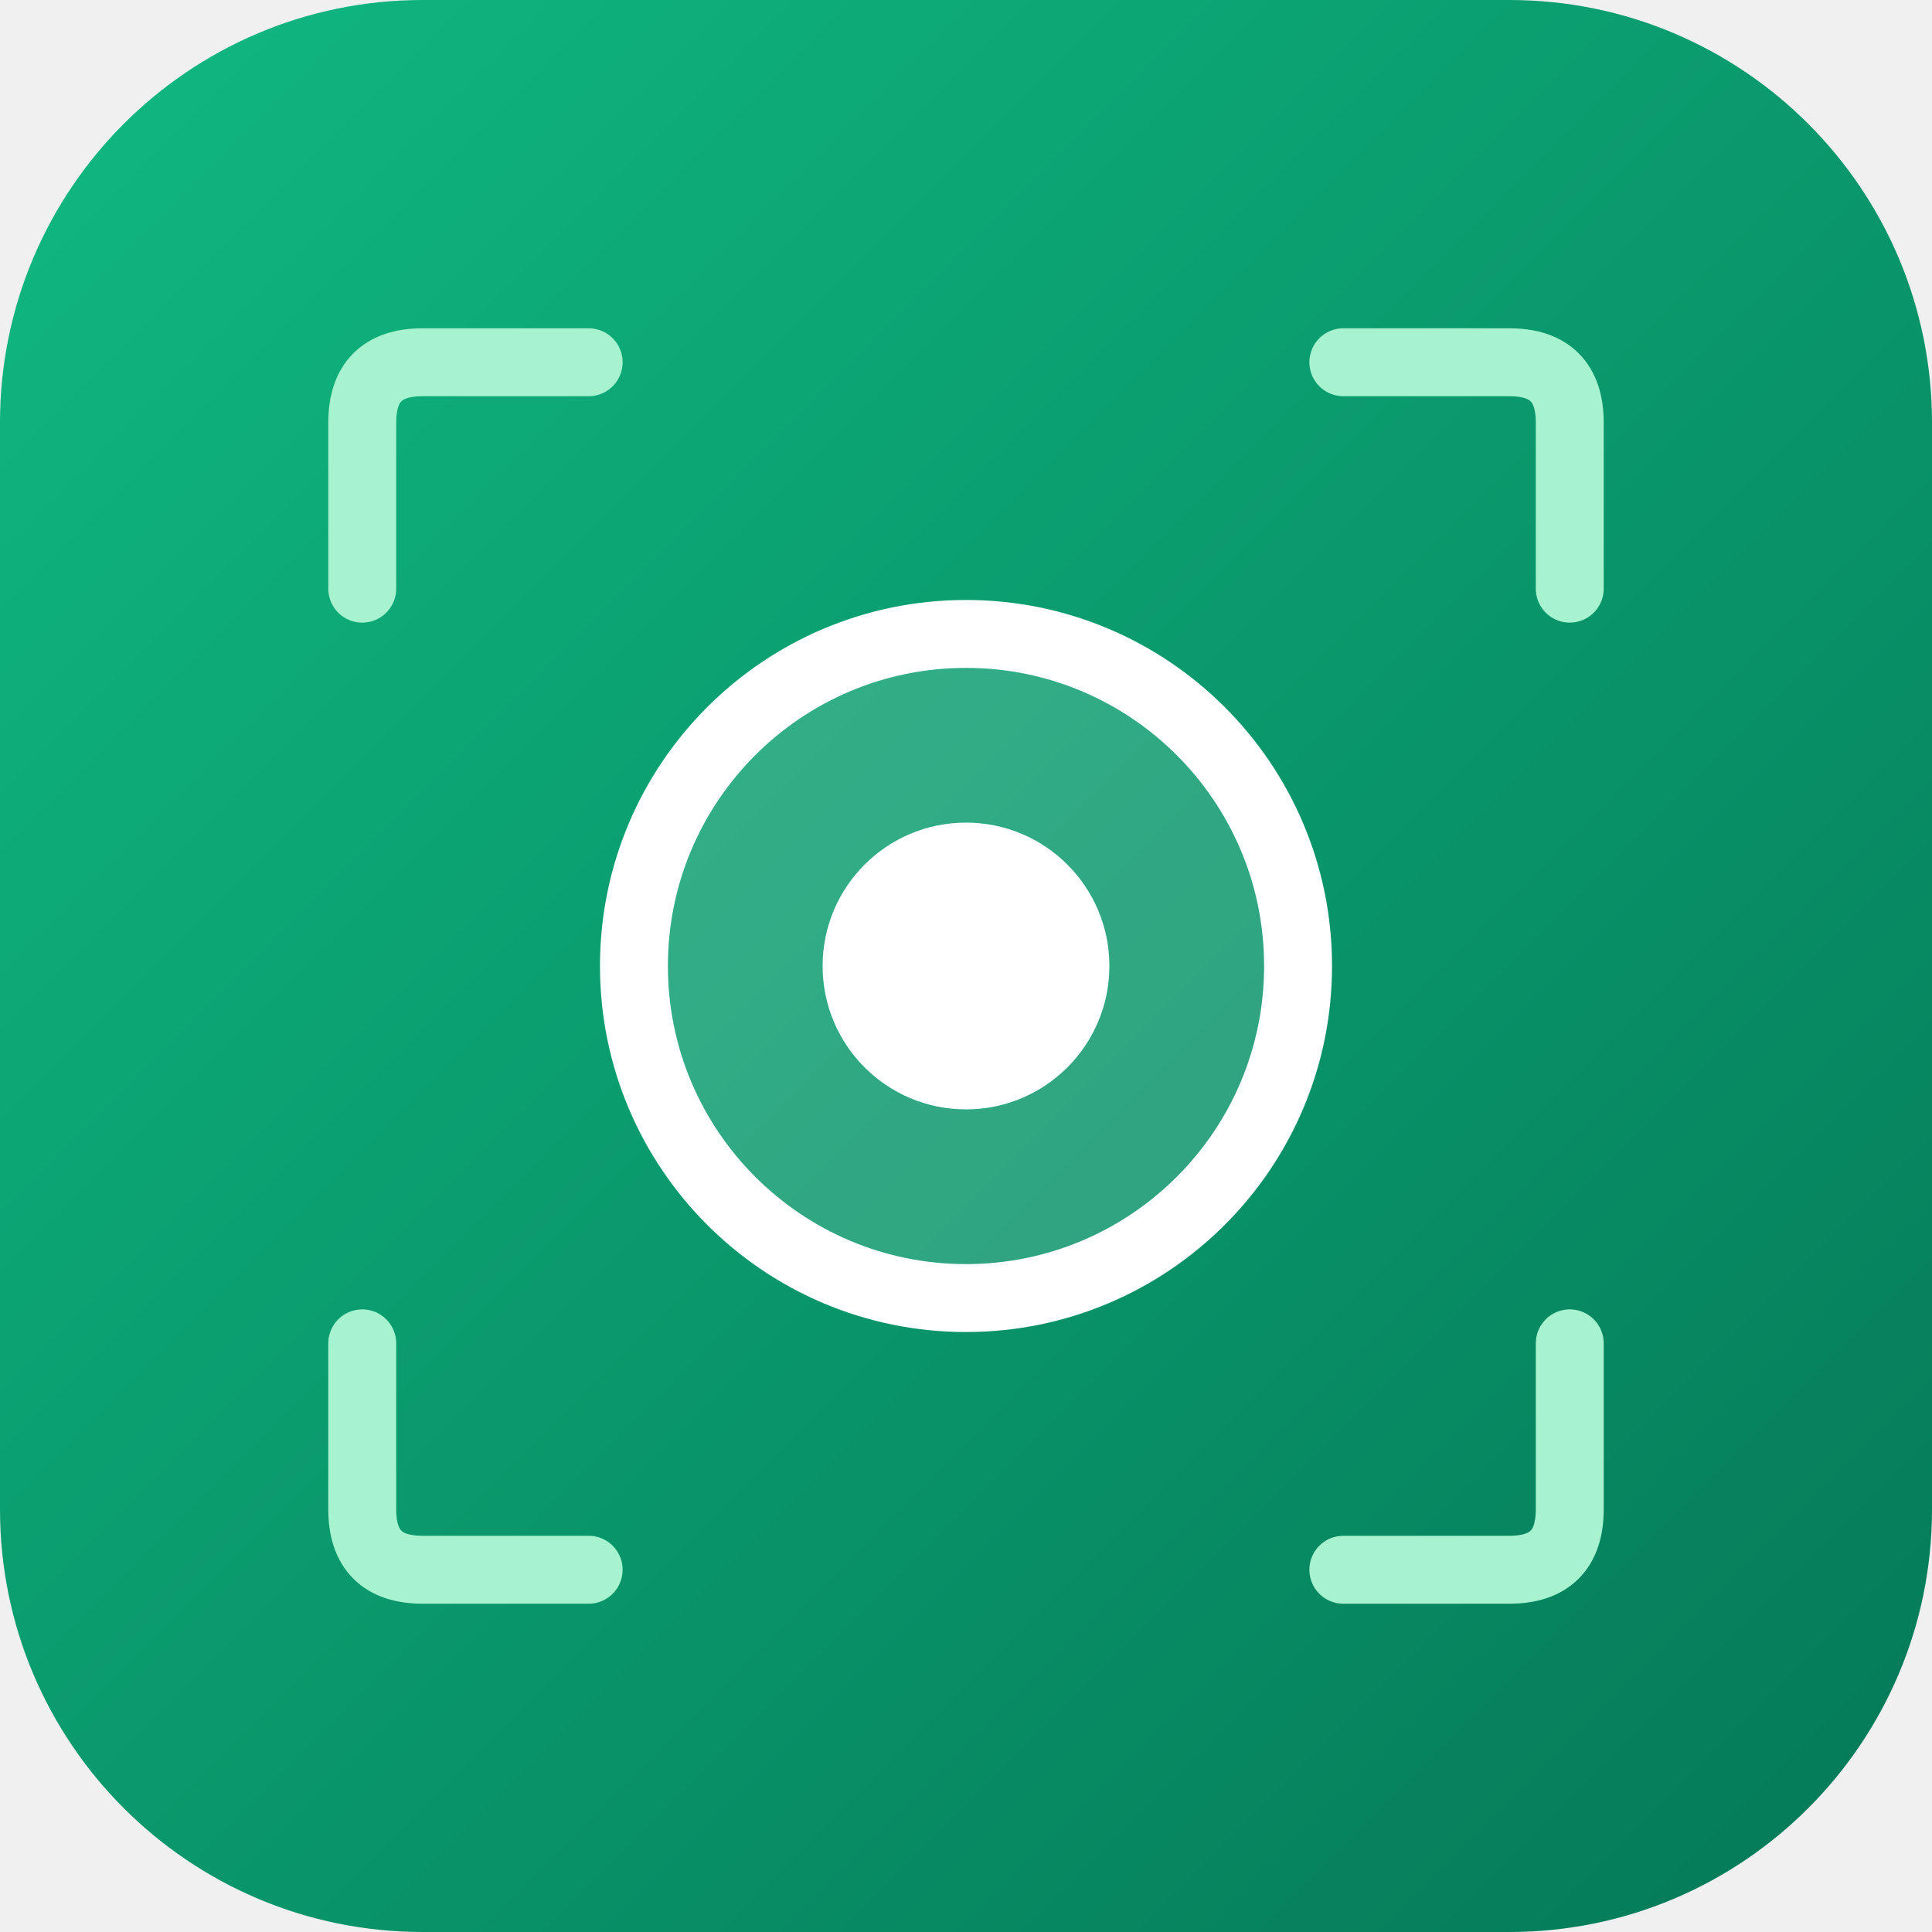
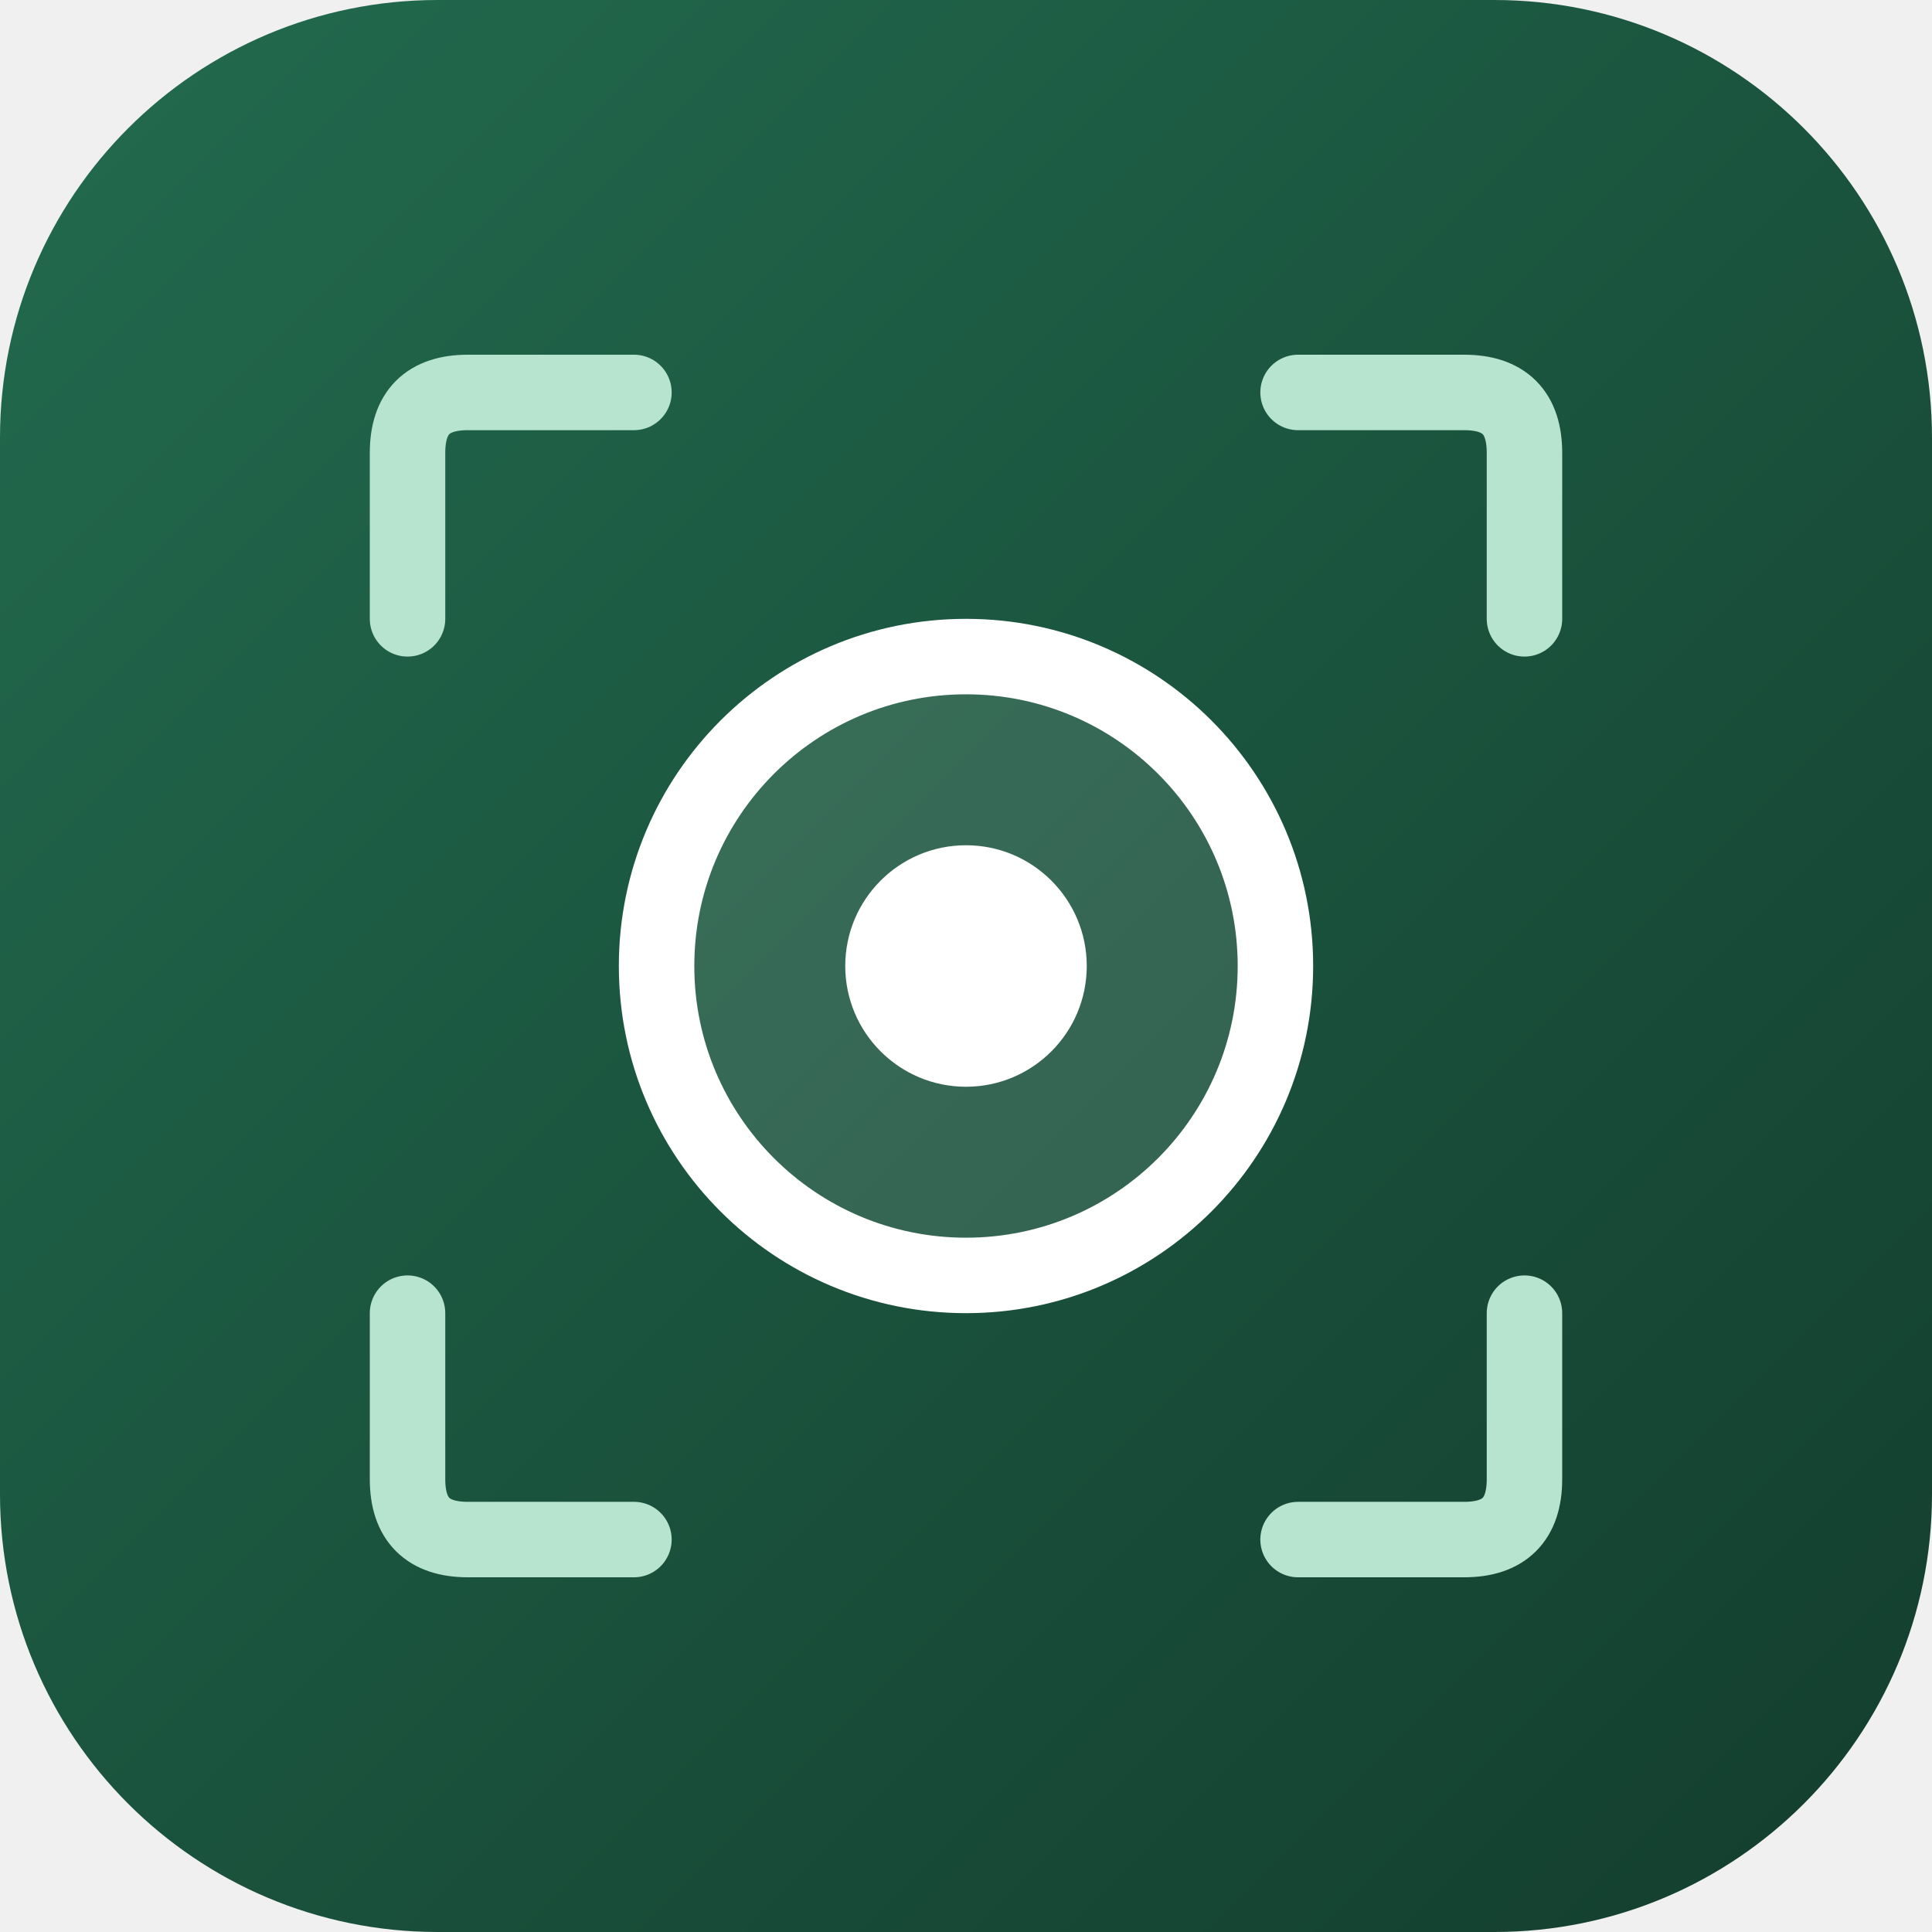
<svg xmlns="http://www.w3.org/2000/svg" viewBox="0 0 512 512" width="512" height="512">
  <defs>
    <linearGradient id="bg" x1="0%" y1="0%" x2="100%" y2="100%">
-       <stop offset="0%" stop-color="#10B981" />
-       <stop offset="100%" stop-color="#047857" />
+       <stop offset="0%" stop-color="#226B4F" />
+       <stop offset="100%" stop-color="#133D2D" />
    </linearGradient>
  </defs>
-   <rect width="512" height="512" rx="112" fill="url(#bg)" />
-   <path d="M96 156 V112 Q96 96 112 96 H156" fill="none" stroke="#A7F3D0" stroke-width="18" stroke-linecap="round" />
-   <path d="M356 96 H400 Q416 96 416 112 V156" fill="none" stroke="#A7F3D0" stroke-width="18" stroke-linecap="round" />
-   <path d="M96 356 V400 Q96 416 112 416 H156" fill="none" stroke="#A7F3D0" stroke-width="18" stroke-linecap="round" />
-   <path d="M356 416 H400 Q416 416 416 400 V356" fill="none" stroke="#A7F3D0" stroke-width="18" stroke-linecap="round" />
-   <circle cx="256" cy="256" r="88" fill="#FFFFFF" fill-opacity="0.16" stroke="#FFFFFF" stroke-width="18" />
-   <circle cx="256" cy="256" r="38" fill="#FFFFFF" />
+   <rect width="512" height="512" rx="116" fill="url(#bg)" />
+   <path d="M108 164 V120 Q108 104 124 104 H168" fill="none" stroke="#B7E4CE" stroke-width="20" stroke-linecap="round" />
+   <path d="M344 104 H388 Q404 104 404 120 V164" fill="none" stroke="#B7E4CE" stroke-width="20" stroke-linecap="round" />
+   <path d="M108 348 V392 Q108 408 124 408 H168" fill="none" stroke="#B7E4CE" stroke-width="20" stroke-linecap="round" />
+   <path d="M344 408 H388 Q404 408 404 392 V348" fill="none" stroke="#B7E4CE" stroke-width="20" stroke-linecap="round" />
+   <circle cx="256" cy="256" r="82" fill="#FFFFFF" fill-opacity="0.12" stroke="#FFFFFF" stroke-width="20" />
+   <circle cx="256" cy="256" r="32" fill="#FFFFFF" />
</svg>
